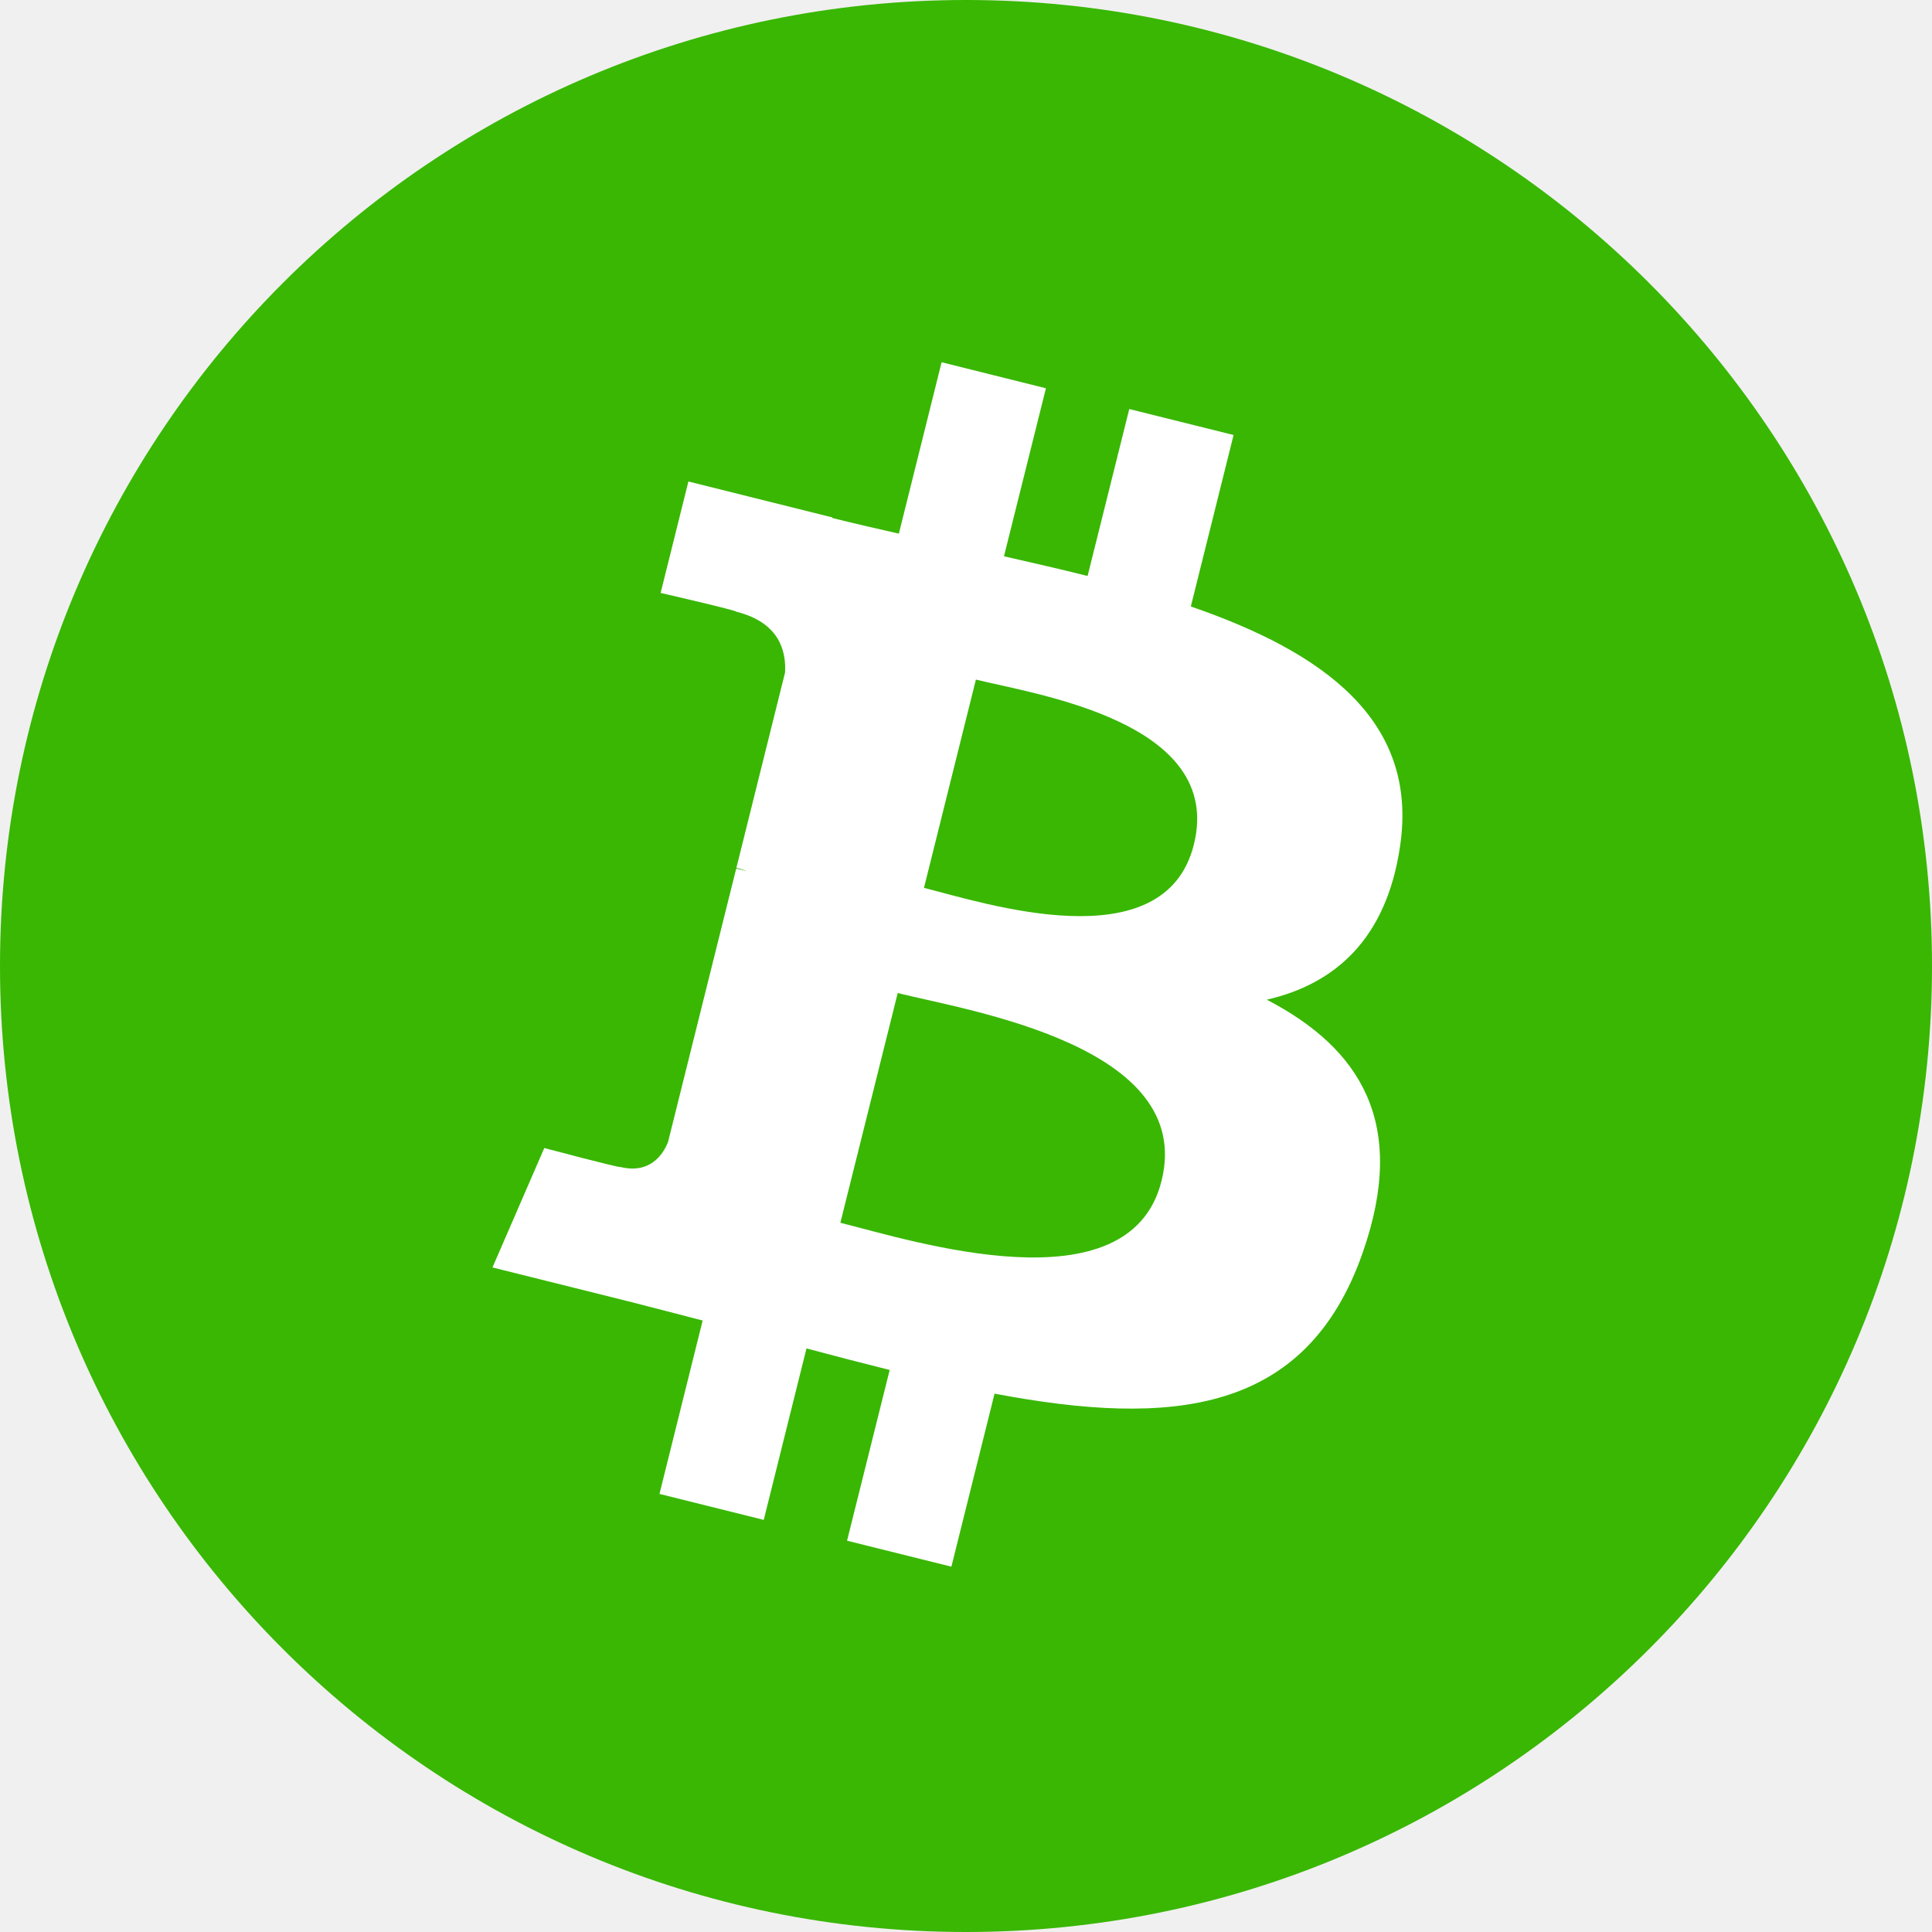
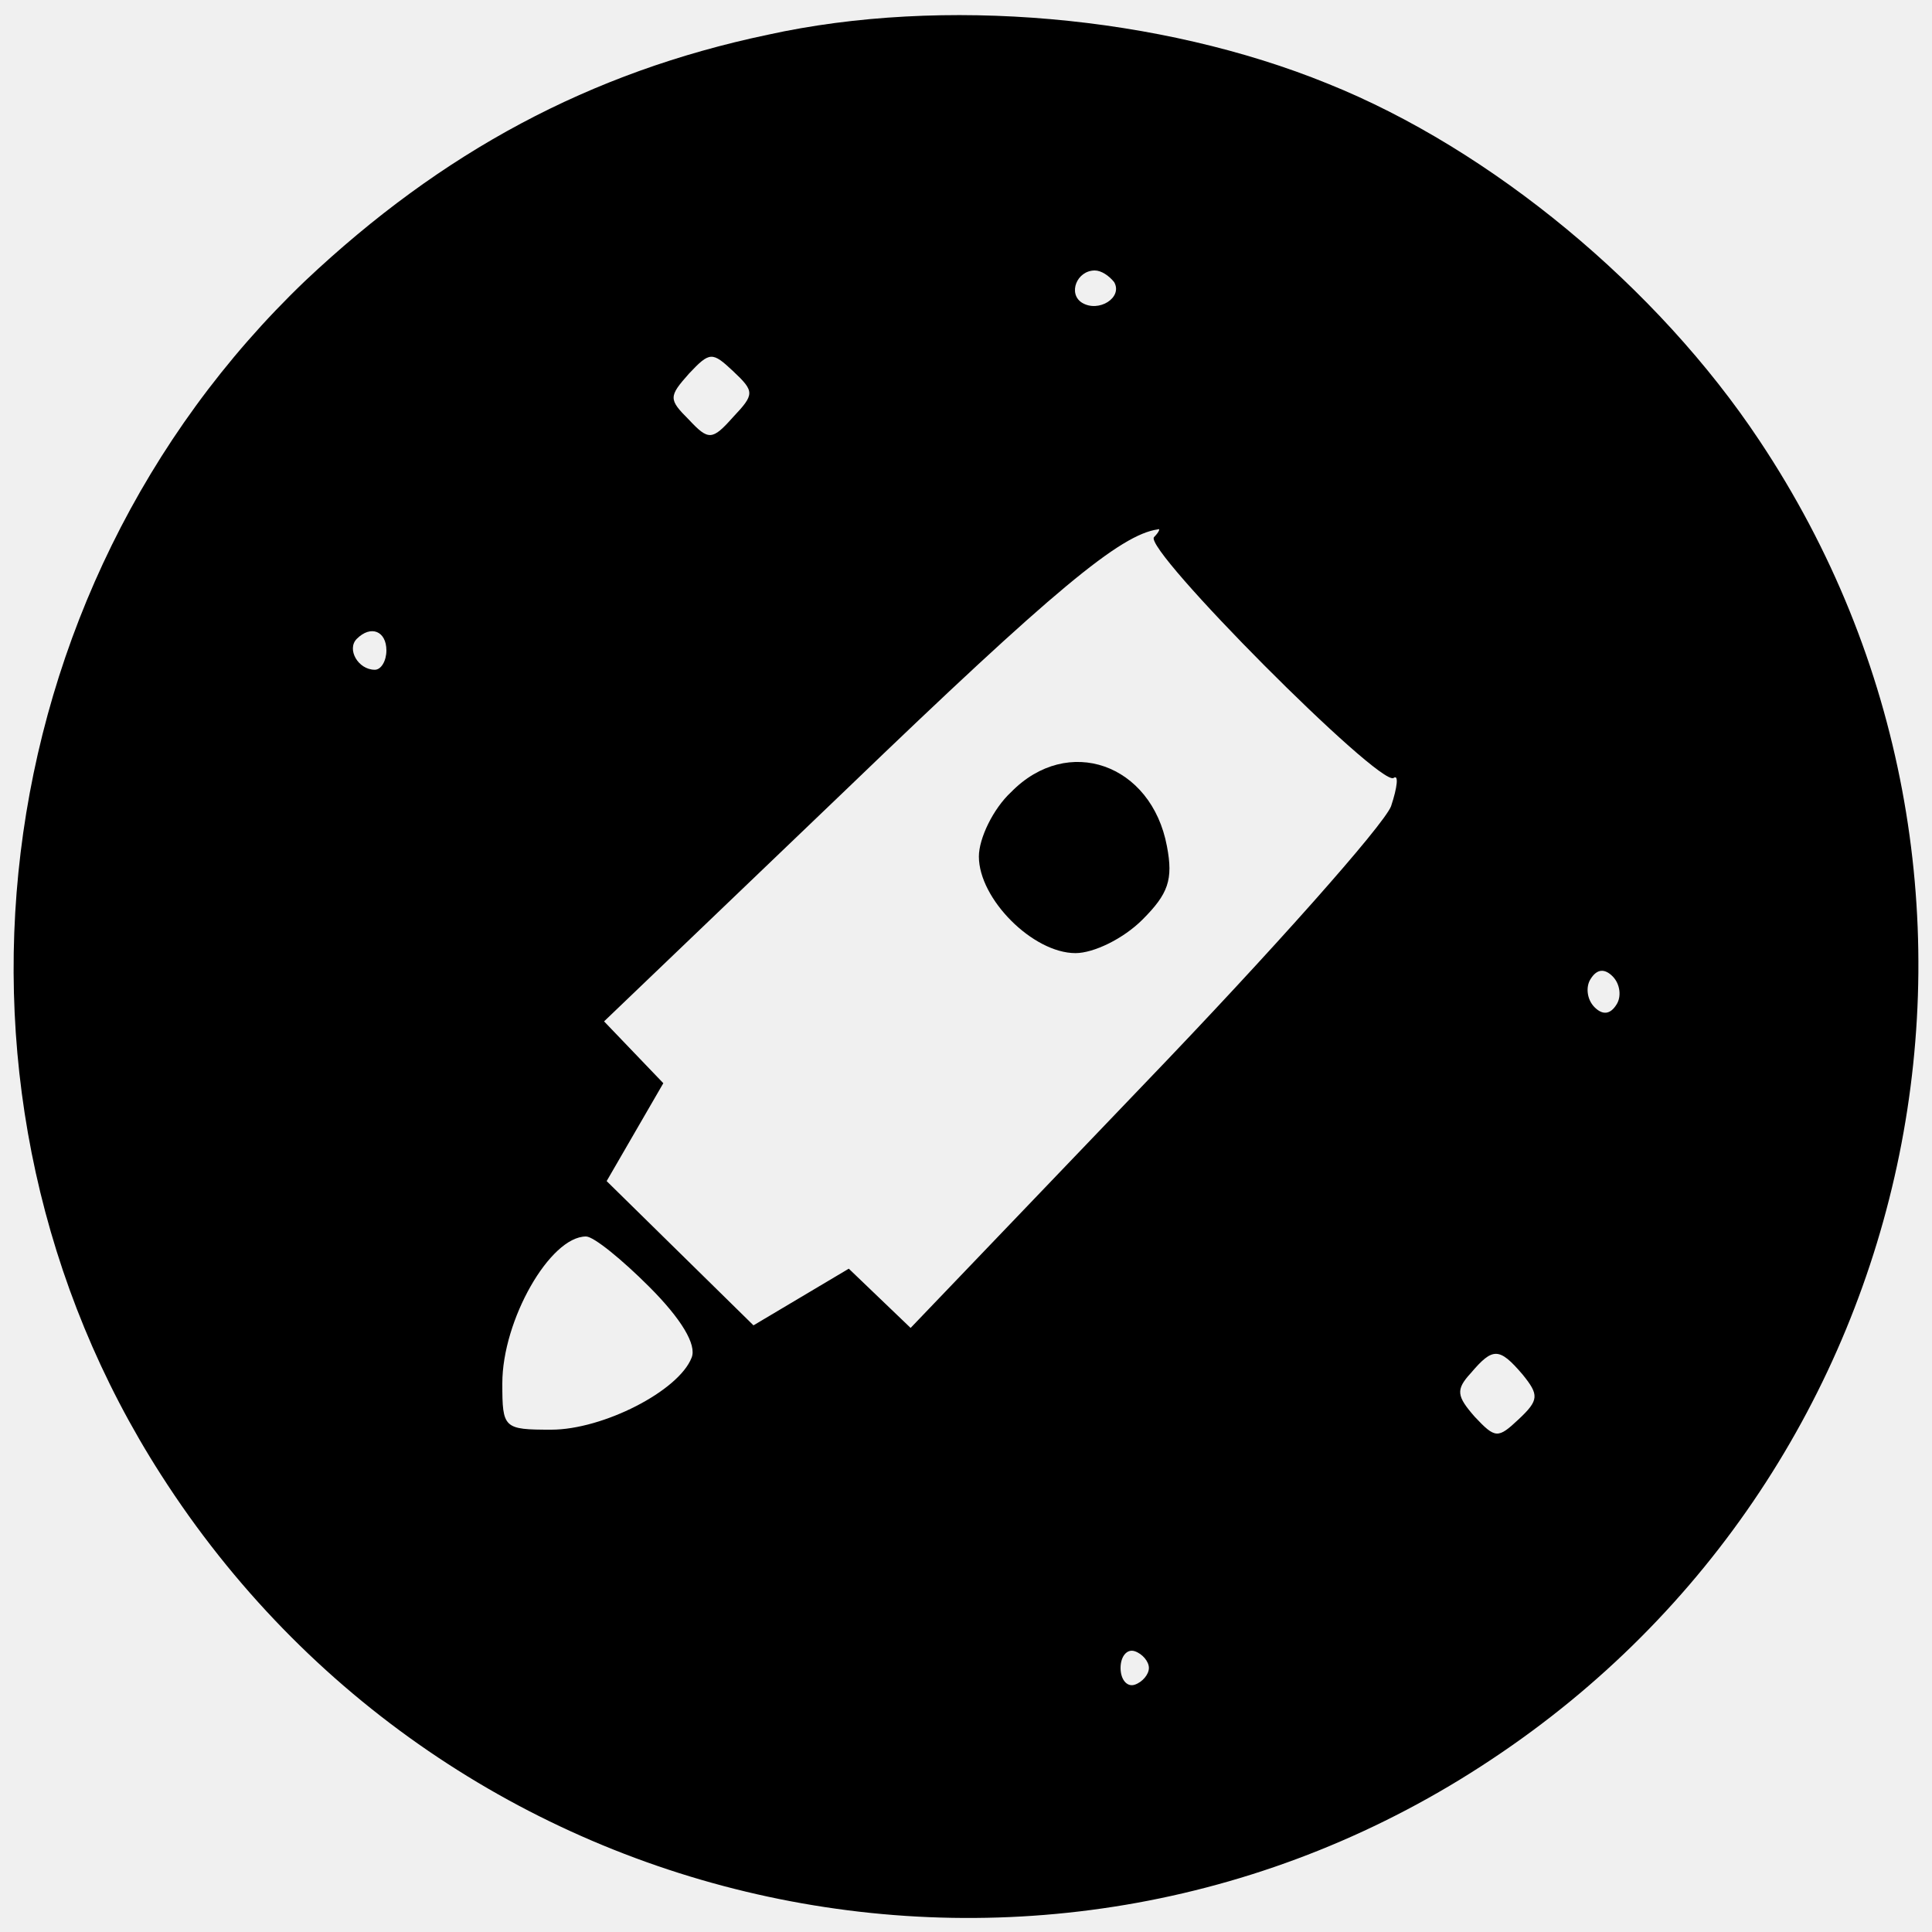
- <svg xmlns="http://www.w3.org/2000/svg" width="32" height="32">
-   <g fill="none" fill-rule="evenodd">
-     <circle cx="16" cy="16" r="16" fill="#39b703" />
-     <path fill="#FFF" fill-rule="nonzero" d="M23.189 14.02c.314-2.096-1.283-3.223-3.465-3.975l.708-2.84-1.728-.43-.69 2.765c-.454-.114-.92-.22-1.385-.326l.695-2.783L15.596 6l-.708 2.839c-.376-.086-.746-.17-1.104-.26l.002-.009-2.384-.595-.46 1.846s1.283.294 1.256.312c.7.175.826.638.805 1.006l-.806 3.235c.048.012.11.03.18.057l-.183-.045-1.13 4.532c-.086.212-.303.531-.793.41.018.025-1.256-.313-1.256-.313l-.858 1.978 2.25.561c.418.105.828.215 1.231.318l-.715 2.872 1.727.43.708-2.84c.472.127.93.245 1.378.357l-.706 2.828 1.728.43.715-2.866c2.948.558 5.164.333 6.097-2.333.752-2.146-.037-3.385-1.588-4.192 1.13-.26 1.98-1.003 2.207-2.538zm-3.95 5.538c-.533 2.147-4.148.986-5.32.695l.95-3.805c1.172.293 4.929.872 4.37 3.11zm.535-5.569c-.487 1.953-3.495.96-4.47.717l.86-3.45c.975.243 4.118.696 3.61 2.733z" />
+ <svg xmlns="http://www.w3.org/2000/svg" version="1.0" width="150pt" height="150pt" viewBox="0 0 150 150" preserveAspectRatio="xMidYMid meet">
+   <g transform="translate(0,150) scale(0.1,-0.1)" fill="#000000" stroke="none">
+     <path d="M596 1473 c-138 -29 -253 -91 -359 -191 -252 -241 -300 -634 -112 -927 224 -350 689 -450 1033 -221 341 226 434 685 208 1024 -79 119 -208 226 -335 277 -130 53 -299 68 -435 38z m269 -192 c7 -12 -12 -24 -25 -16 -11 7 -4 25 10 25 5 0 11 -4 15 -9z m-296 -105 c-16 -18 -19 -18 -34 -2 -16 16 -16 18 0 36 16 17 18 17 34 2 17 -16 17 -18 0 -36z m327 -93 c-9 -9 175 -194 186 -187 4 3 3 -7 -2 -22 -6 -15 -92 -112 -192 -216 l-181 -189 -24 23 -24 23 -37 -22 -37 -22 -57 56 -57 56 22 38 22 38 -23 24 -23 24 189 181 c160 154 212 197 241 201 2 1 1 -2 -3 -6z m-596 -88 c0 -8 -4 -15 -9 -15 -13 0 -22 16 -14 24 11 11 23 6 23 -9z m955 -275 c-5 -8 -11 -8 -17 -2 -6 6 -7 16 -3 22 5 8 11 8 17 2 6 -6 7 -16 3 -22z m-751 -219 c25 -25 37 -45 33 -55 -10 -26 -69 -56 -109 -56 -37 0 -38 1 -38 36 0 49 37 114 65 114 6 0 28 -18 49 -39z m678 -68 c13 -16 13 -20 -3 -35 -16 -15 -18 -15 -34 2 -14 16 -15 21 -3 34 17 20 22 20 40 -1z m-290 -228 c0 -5 -5 -11 -11 -13 -6 -2 -11 4 -11 13 0 9 5 15 11 13 6 -2 11 -8 11 -13z" />
+     <path d="M785 885 c-14 -13 -25 -36 -25 -50 0 -33 42 -75 75 -75 14 0 37 11 52 26 20 20 24 31 19 57 -12 64 -77 87 -121 42z" />
  </g>
</svg>
